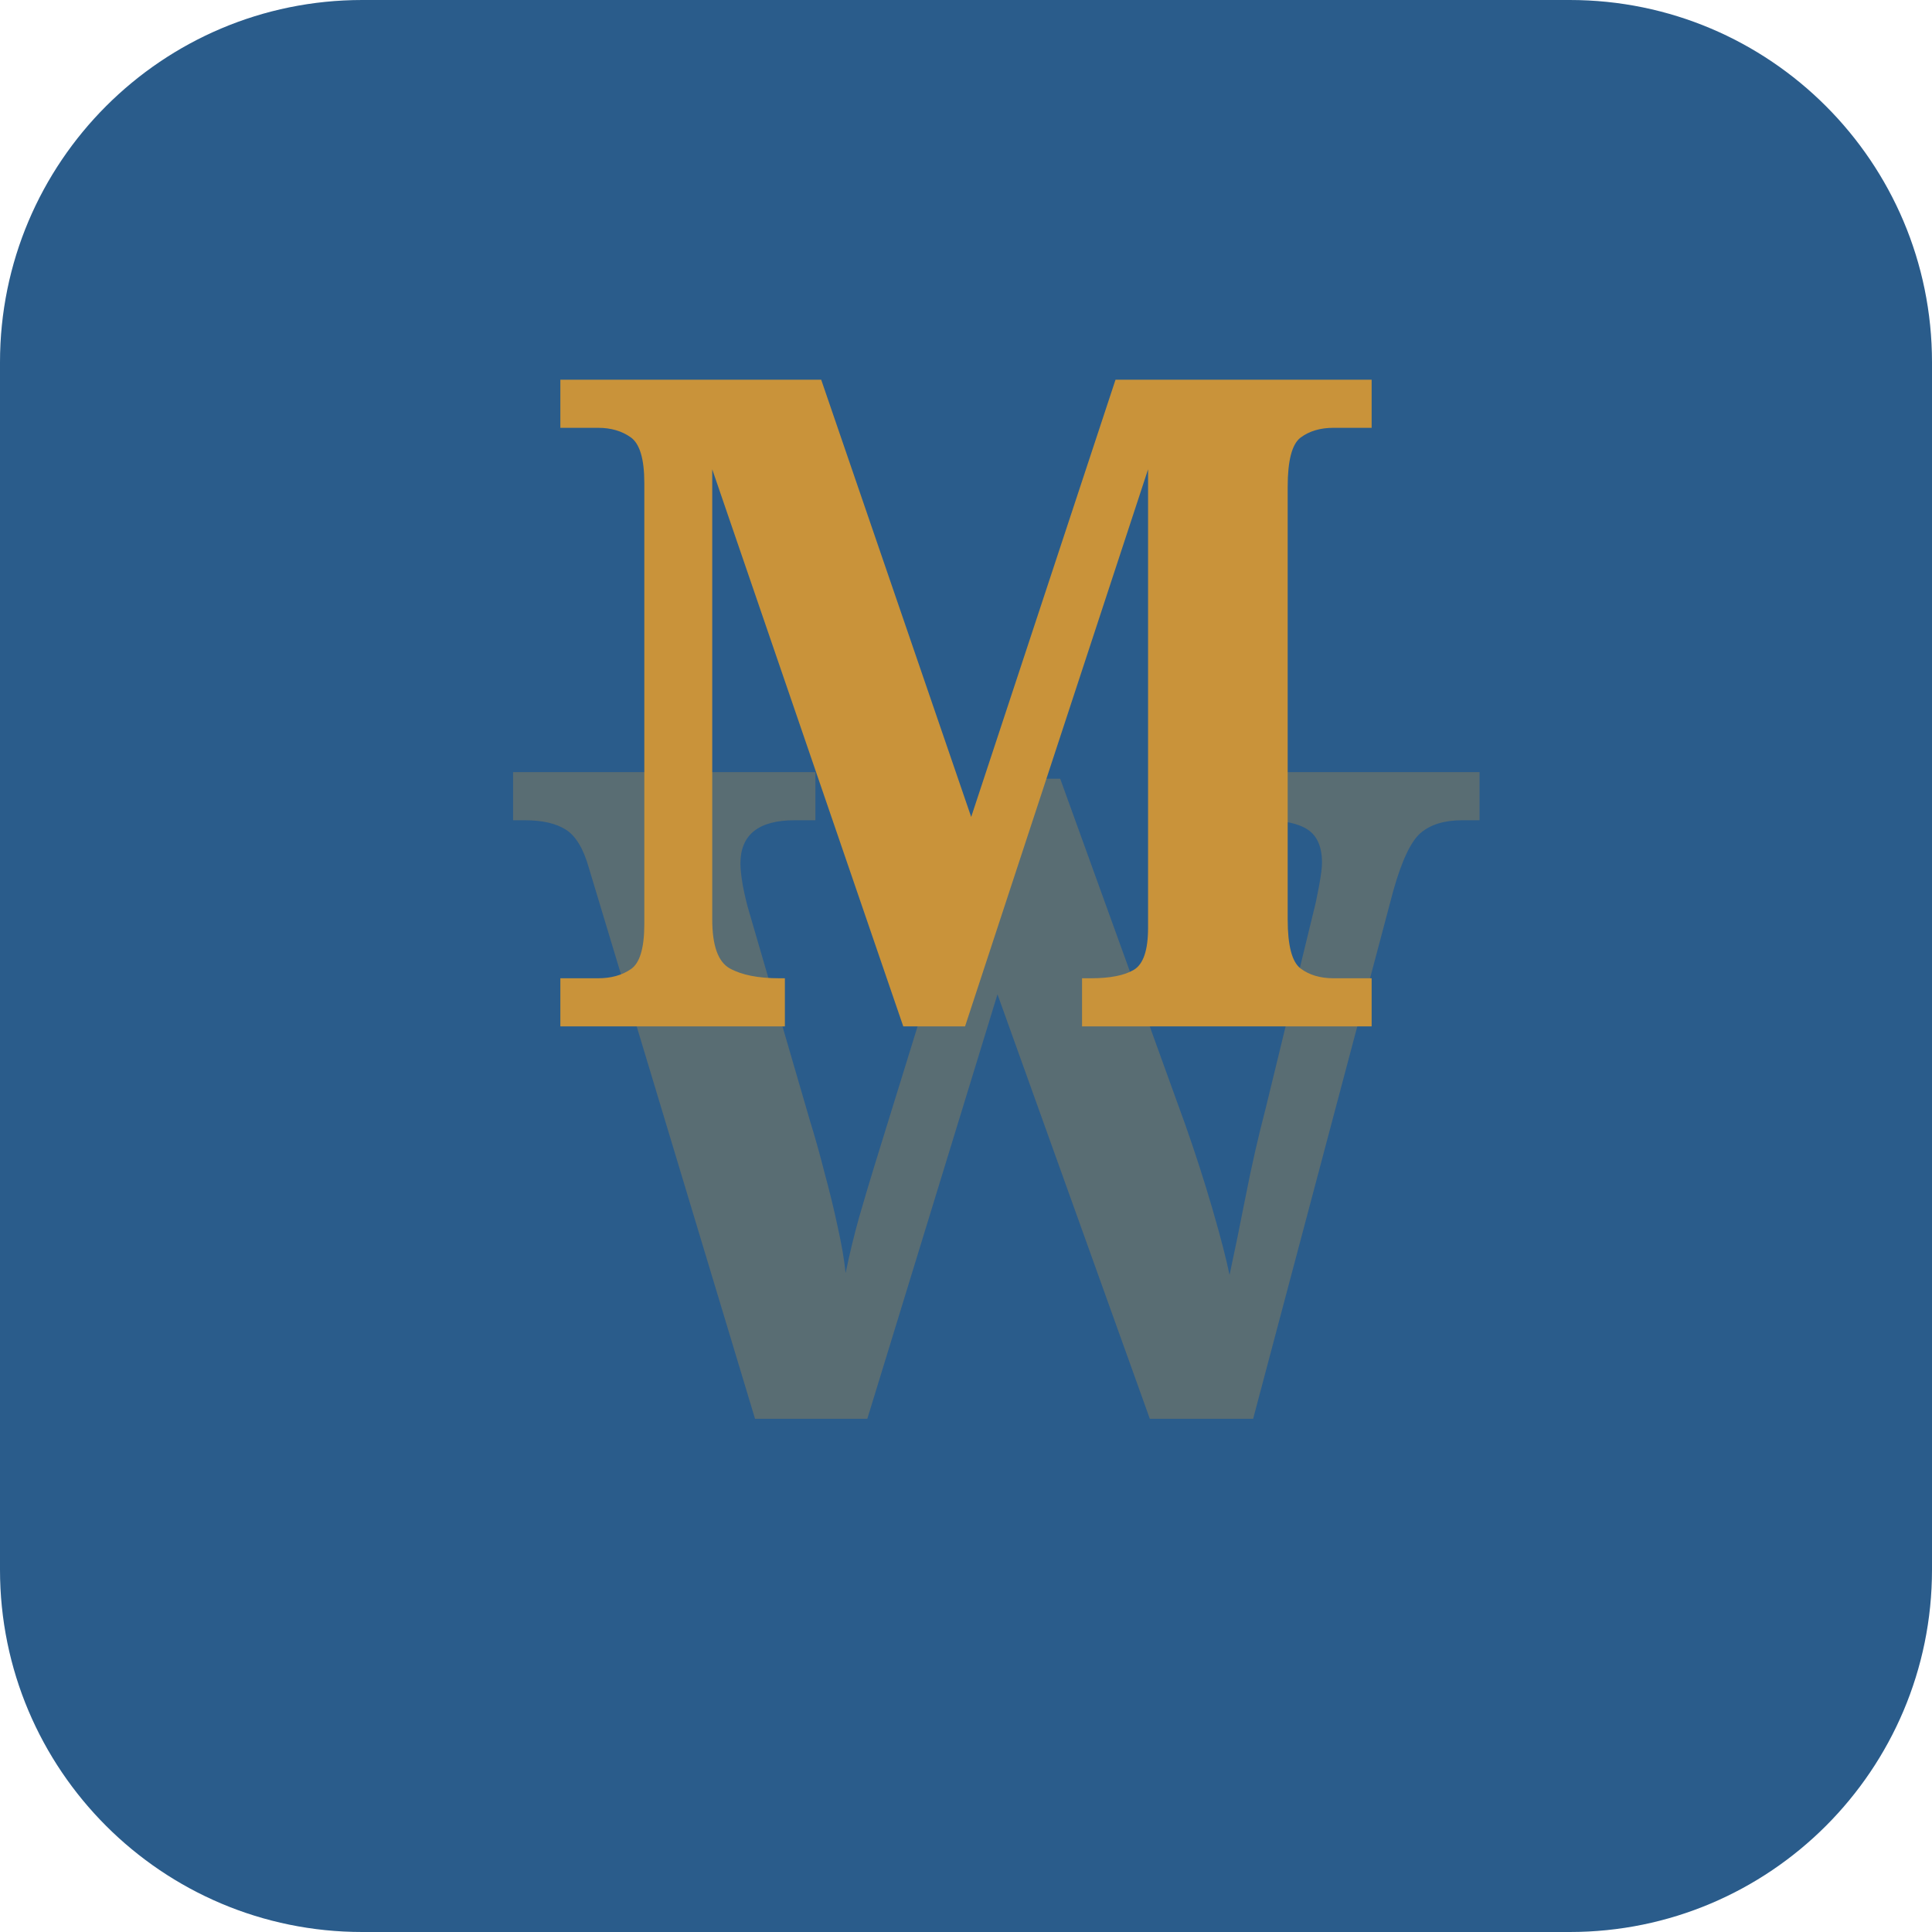
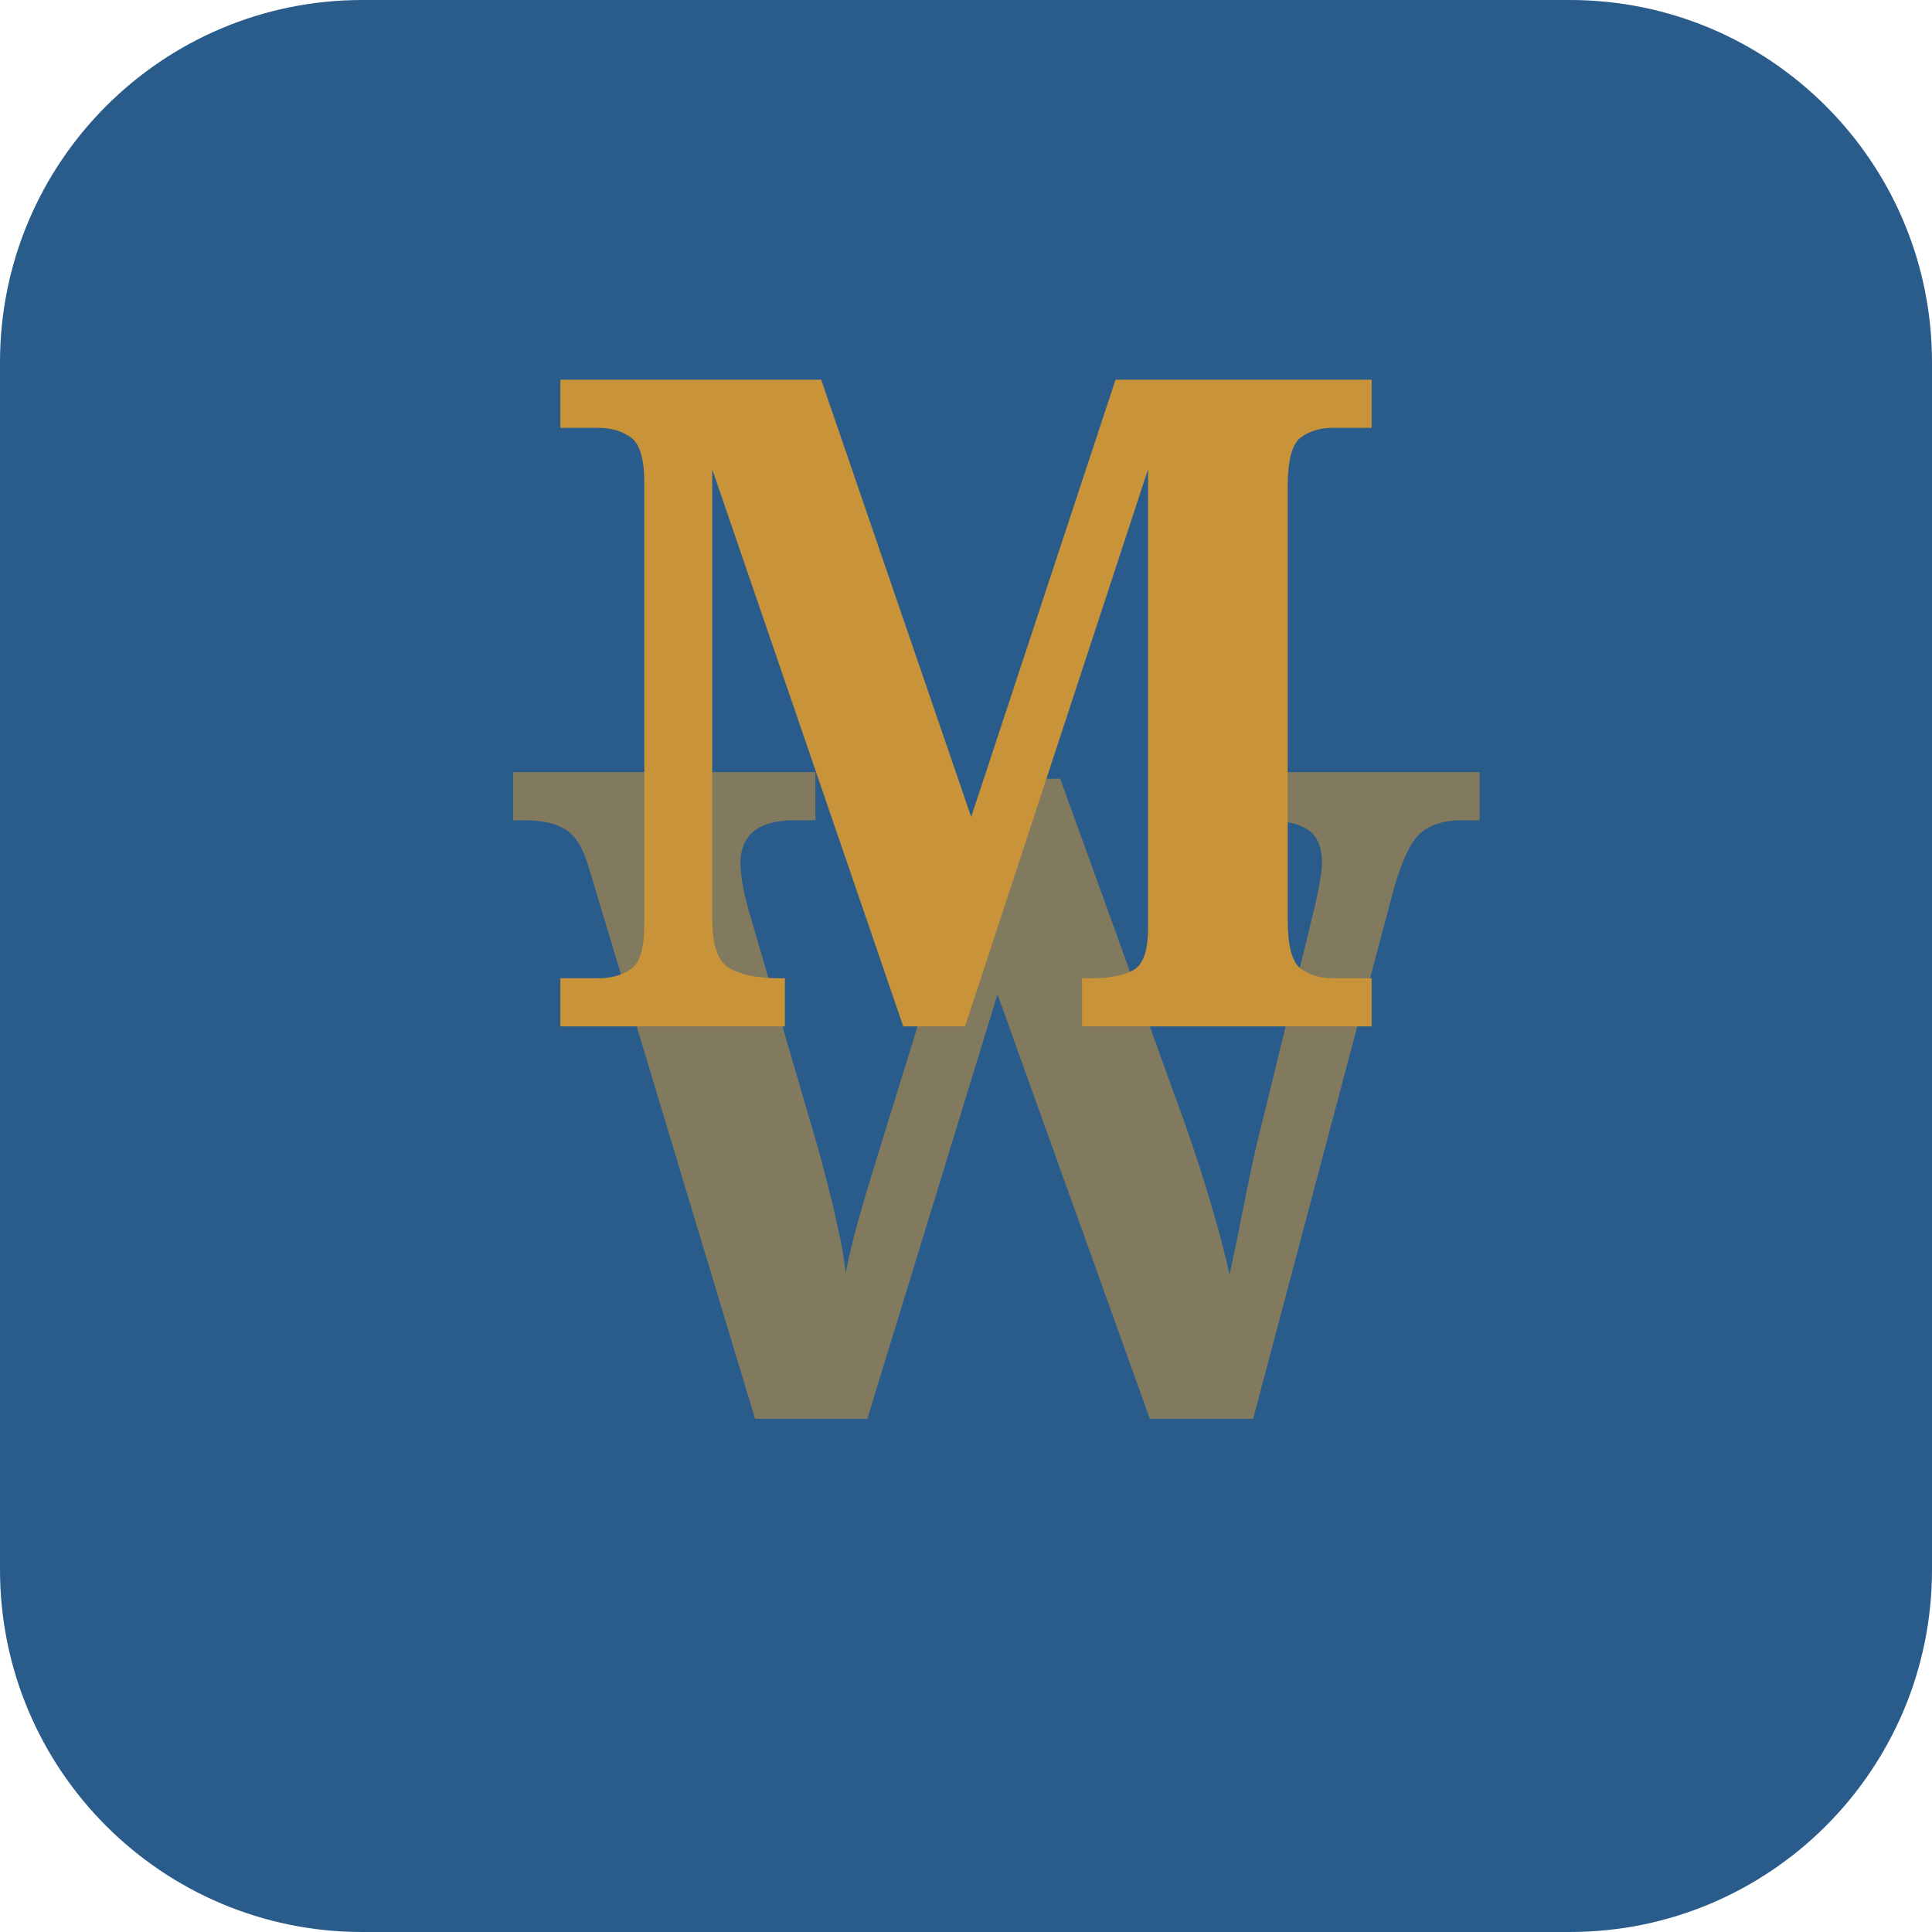
<svg xmlns="http://www.w3.org/2000/svg" viewBox="0 0 64 64">
  <rect width="64" height="64" rx="12" fill="#2a5c8b" />
-   <text x="33" y="47" text-anchor="middle" font-family="Georgia, serif" font-size="30" font-weight="700" fill="#c9933a" opacity="0.3">W</text>
+   <text x="33" y="47" text-anchor="middle" font-family="Georgia, serif" font-size="30" font-weight="700" fill="#c9933a" opacity="0.55">W</text>
  <text x="32" y="34" text-anchor="middle" font-family="Georgia, serif" font-size="30" font-weight="700" fill="#c9933a">M</text>
</svg>
